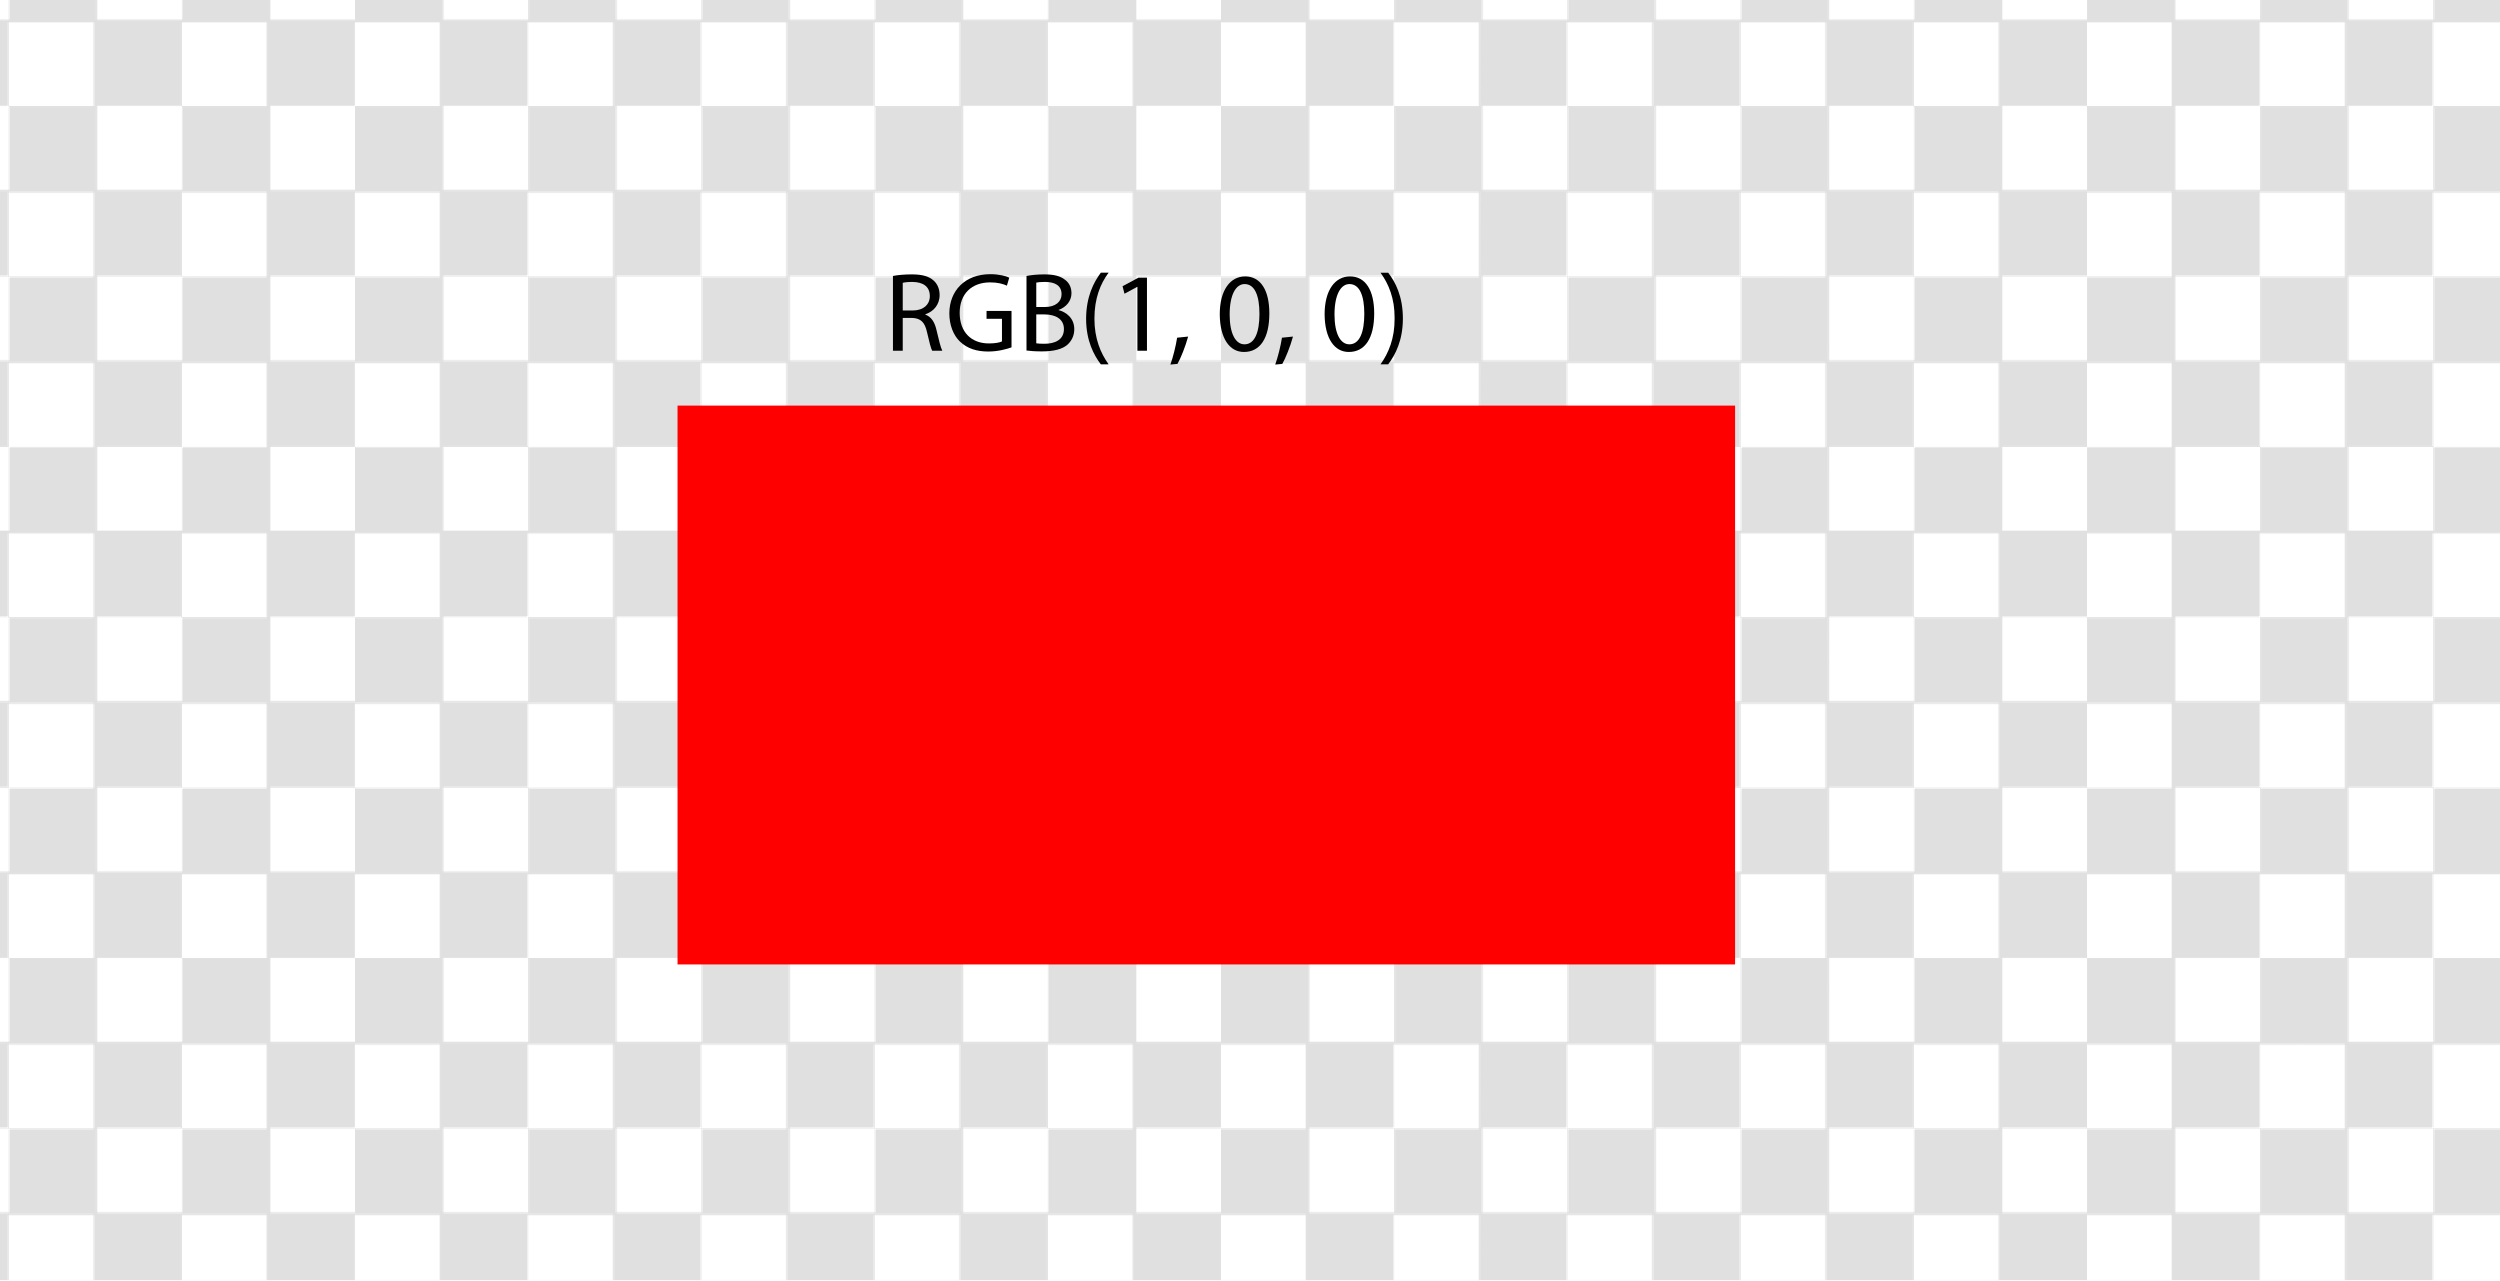
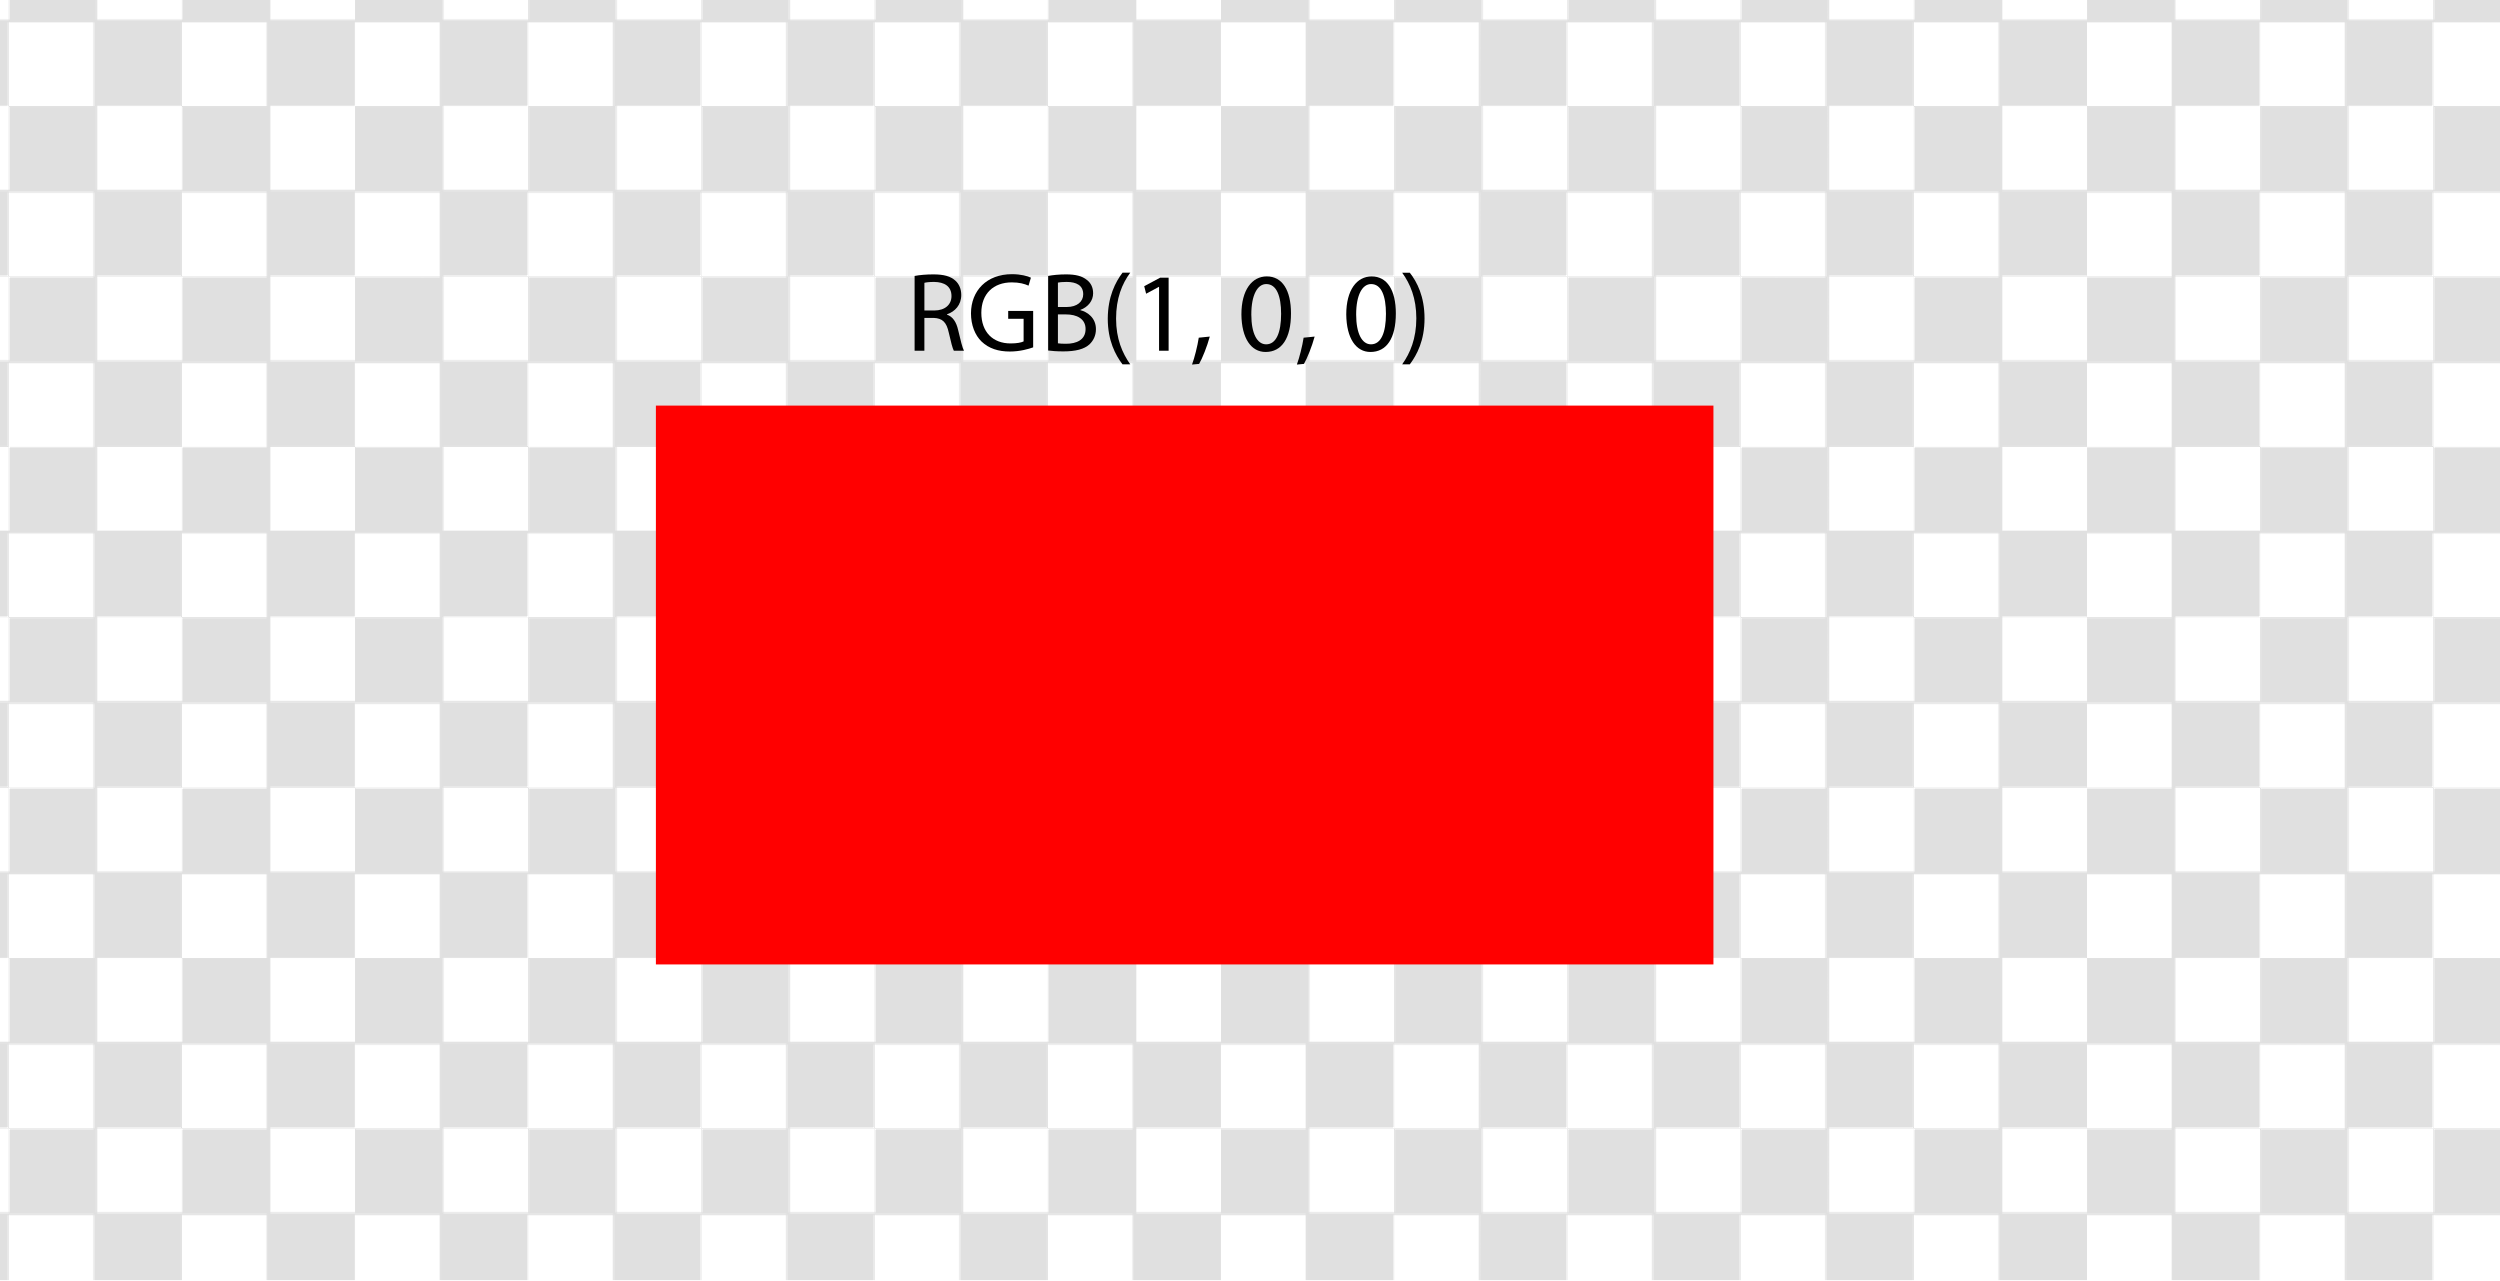
<svg xmlns="http://www.w3.org/2000/svg" version="1.1" x="0px" y="0px" width="266.667px" height="136.546px" viewBox="0 0 266.667 136.546" enable-background="new 0 0 266.667 136.546" xml:space="preserve">
  <pattern x="-72.972" y="-6.859" width="18.474" height="18.175" patternUnits="userSpaceOnUse" id="New_Pattern_Swatch_3" viewBox="0 -18.175 18.474 18.175" overflow="visible">
    <g>
      <polygon fill="none" points="0,0 18.474,0 18.474,-18.175 0,-18.175   " />
      <polygon fill="#E0E0E0" points="9.438,-8.938 0,-8.938 0,-18.175 9.438,-18.175   " />
      <polygon fill="#E0E0E0" points="18.474,0 9.036,0 9.036,-9.237 18.474,-9.237   " />
    </g>
  </pattern>
  <g id="Layer_2">
    <rect fill="url(#New_Pattern_Swatch_3)" width="266.667" height="136.546" />
  </g>
  <g id="Layer_1">
-     <rect x="72.271" y="43.264" fill="#FF0000" width="112.805" height="59.609" />
+     <rect x="69.962" y="43.264" fill="#FF0000" width="112.805" height="59.609" />
    <g>
-       <rect x="94.337" y="28.892" fill="none" width="68.674" height="17.269" />
-       <path d="M95.249,29.436c0.527-0.108,1.283-0.168,2.003-0.168c1.115,0,1.835,0.204,2.338,0.66c0.408,0.36,0.636,0.912,0.636,1.535    c0,1.067-0.671,1.775-1.523,2.063v0.036c0.624,0.216,0.995,0.792,1.187,1.631c0.264,1.127,0.456,1.907,0.624,2.219h-1.08    c-0.132-0.228-0.312-0.923-0.54-1.931c-0.24-1.115-0.672-1.535-1.619-1.571h-0.983v3.502h-1.043V29.436z M96.292,33.118h1.067    c1.115,0,1.823-0.612,1.823-1.535c0-1.043-0.755-1.5-1.859-1.511c-0.504,0-0.863,0.048-1.031,0.096V33.118z" />
-       <path d="M107.893,37.052c-0.468,0.168-1.391,0.444-2.482,0.444c-1.223,0-2.231-0.312-3.022-1.067    c-0.696-0.672-1.127-1.751-1.127-3.01c0.012-2.411,1.667-4.174,4.378-4.174c0.935,0,1.667,0.204,2.015,0.372l-0.252,0.852    c-0.432-0.192-0.971-0.348-1.787-0.348c-1.967,0-3.25,1.223-3.25,3.25c0,2.051,1.235,3.262,3.118,3.262    c0.684,0,1.151-0.096,1.392-0.216v-2.411h-1.644v-0.839h2.663V37.052z" />
-       <path d="M109.492,29.436c0.456-0.096,1.175-0.168,1.907-0.168c1.043,0,1.715,0.18,2.219,0.588c0.42,0.312,0.672,0.792,0.672,1.427    c0,0.779-0.516,1.463-1.367,1.775v0.024c0.768,0.192,1.667,0.828,1.667,2.027c0,0.696-0.276,1.223-0.684,1.619    c-0.564,0.516-1.475,0.755-2.794,0.755c-0.72,0-1.271-0.048-1.619-0.096V29.436z M110.536,32.746h0.947    c1.104,0,1.751-0.576,1.751-1.355c0-0.948-0.72-1.319-1.775-1.319c-0.48,0-0.755,0.036-0.923,0.072V32.746z M110.536,36.62    c0.204,0.036,0.503,0.048,0.875,0.048c1.079,0,2.075-0.396,2.075-1.571c0-1.103-0.947-1.559-2.087-1.559h-0.863V36.62z" />
-       <path d="M118.25,29.088c-0.875,1.175-1.511,2.734-1.511,4.905c0,2.135,0.66,3.67,1.511,4.869h-0.827    c-0.756-0.996-1.571-2.531-1.571-4.869c0.012-2.363,0.815-3.898,1.571-4.905H118.25z" />
-       <path d="M121.323,30.6h-0.024l-1.355,0.731l-0.204-0.804l1.703-0.912h0.9v7.796h-1.02V30.6z" />
-       <path d="M124.84,38.887c0.264-0.708,0.588-1.991,0.72-2.866l1.175-0.12c-0.276,1.02-0.804,2.351-1.14,2.915L124.84,38.887z" />
-       <path d="M135.397,33.43c0,2.651-0.984,4.114-2.711,4.114c-1.523,0-2.555-1.427-2.578-4.006c0-2.614,1.127-4.054,2.71-4.054    C134.462,29.484,135.397,30.947,135.397,33.43z M131.163,33.55c0,2.027,0.624,3.178,1.584,3.178c1.079,0,1.595-1.259,1.595-3.25    c0-1.919-0.491-3.178-1.583-3.178C131.835,30.299,131.163,31.427,131.163,33.55z" />
-       <path d="M136.023,38.887c0.264-0.708,0.588-1.991,0.72-2.866l1.176-0.12c-0.276,1.02-0.805,2.351-1.141,2.915L136.023,38.887z" />
-       <path d="M146.581,33.43c0,2.651-0.984,4.114-2.711,4.114c-1.523,0-2.555-1.427-2.578-4.006c0-2.614,1.127-4.054,2.71-4.054    C145.646,29.484,146.581,30.947,146.581,33.43z M142.347,33.55c0,2.027,0.624,3.178,1.584,3.178c1.079,0,1.595-1.259,1.595-3.25    c0-1.919-0.491-3.178-1.583-3.178C143.019,30.299,142.347,31.427,142.347,33.55z" />
-       <path d="M147.255,38.863c0.852-1.188,1.512-2.747,1.512-4.905c0-2.147-0.648-3.682-1.512-4.869h0.816    c0.768,0.983,1.57,2.519,1.57,4.881c0,2.351-0.803,3.874-1.57,4.893H147.255z" />
+       <rect x="96.646" y="28.892" fill="none" width="59.437" height="17.269" />
+       <path d="M97.558,29.436c0.527-0.108,1.283-0.168,2.003-0.168c1.115,0,1.835,0.204,2.338,0.66c0.408,0.36,0.636,0.912,0.636,1.535    c0,1.067-0.671,1.775-1.523,2.063v0.036c0.624,0.216,0.995,0.792,1.187,1.631c0.264,1.127,0.456,1.907,0.624,2.219h-1.08    c-0.132-0.228-0.312-0.923-0.54-1.931c-0.24-1.115-0.672-1.535-1.619-1.571h-0.983v3.502h-1.043V29.436z M98.602,33.118h1.067    c1.115,0,1.823-0.612,1.823-1.535c0-1.043-0.755-1.5-1.859-1.511c-0.504,0-0.863,0.048-1.031,0.096V33.118z" />
+       <path d="M110.202,37.052c-0.468,0.168-1.391,0.444-2.482,0.444c-1.223,0-2.231-0.312-3.022-1.067    c-0.696-0.672-1.127-1.751-1.127-3.01c0.012-2.411,1.667-4.174,4.378-4.174c0.935,0,1.667,0.204,2.015,0.372l-0.252,0.852    c-0.432-0.192-0.971-0.348-1.787-0.348c-1.967,0-3.25,1.223-3.25,3.25c0,2.051,1.235,3.262,3.118,3.262    c0.684,0,1.151-0.096,1.392-0.216v-2.411h-1.644v-0.839h2.663V37.052z" />
+       <path d="M111.802,29.436c0.456-0.096,1.175-0.168,1.907-0.168c1.043,0,1.715,0.18,2.219,0.588c0.42,0.312,0.672,0.792,0.672,1.427    c0,0.779-0.516,1.463-1.367,1.775v0.024c0.768,0.192,1.667,0.828,1.667,2.027c0,0.696-0.276,1.223-0.684,1.619    c-0.564,0.516-1.475,0.755-2.794,0.755c-0.72,0-1.271-0.048-1.619-0.096V29.436z M112.845,32.746h0.947    c1.104,0,1.751-0.576,1.751-1.355c0-0.948-0.72-1.319-1.775-1.319c-0.48,0-0.755,0.036-0.923,0.072V32.746z M112.845,36.62    c0.204,0.036,0.503,0.048,0.875,0.048c1.079,0,2.075-0.396,2.075-1.571c0-1.103-0.947-1.559-2.087-1.559h-0.863V36.62z" />
+       <path d="M120.56,29.088c-0.875,1.175-1.511,2.734-1.511,4.905c0,2.135,0.66,3.67,1.511,4.869h-0.827    c-0.756-0.996-1.571-2.531-1.571-4.869c0.012-2.363,0.815-3.898,1.571-4.905H120.56z" />
+       <path d="M123.633,30.6h-0.024l-1.355,0.731l-0.204-0.804l1.703-0.912h0.9v7.796h-1.02V30.6z" />
+       <path d="M127.149,38.887c0.264-0.708,0.588-1.991,0.72-2.866l1.175-0.12c-0.275,1.02-0.803,2.351-1.139,2.915L127.149,38.887z" />
+       <path d="M137.706,33.43c0,2.651-0.982,4.114-2.71,4.114c-1.522,0-2.555-1.427-2.579-4.006c0-2.614,1.128-4.054,2.711-4.054    C136.771,29.484,137.706,30.947,137.706,33.43z M133.474,33.55c0,2.027,0.623,3.178,1.582,3.178c1.08,0,1.596-1.259,1.596-3.25    c0-1.919-0.492-3.178-1.583-3.178C134.145,30.299,133.474,31.427,133.474,33.55z" />
+       <path d="M138.333,38.887c0.264-0.708,0.588-1.991,0.72-2.866l1.175-0.12c-0.275,1.02-0.803,2.351-1.139,2.915L138.333,38.887z" />
+       <path d="M148.89,33.43c0,2.651-0.982,4.114-2.71,4.114c-1.522,0-2.555-1.427-2.579-4.006c0-2.614,1.128-4.054,2.711-4.054    C147.954,29.484,148.89,30.947,148.89,33.43z M144.657,33.55c0,2.027,0.623,3.178,1.582,3.178c1.08,0,1.596-1.259,1.596-3.25    c0-1.919-0.492-3.178-1.583-3.178C145.328,30.299,144.657,31.427,144.657,33.55z" />
+       <path d="M149.564,38.863c0.852-1.188,1.511-2.747,1.511-4.905c0-2.147-0.646-3.682-1.511-4.869h0.815    c0.768,0.983,1.571,2.519,1.571,4.881c0,2.351-0.804,3.874-1.571,4.893H149.564z" />
    </g>
    <g>
	</g>
    <g>
	</g>
  </g>
</svg>
